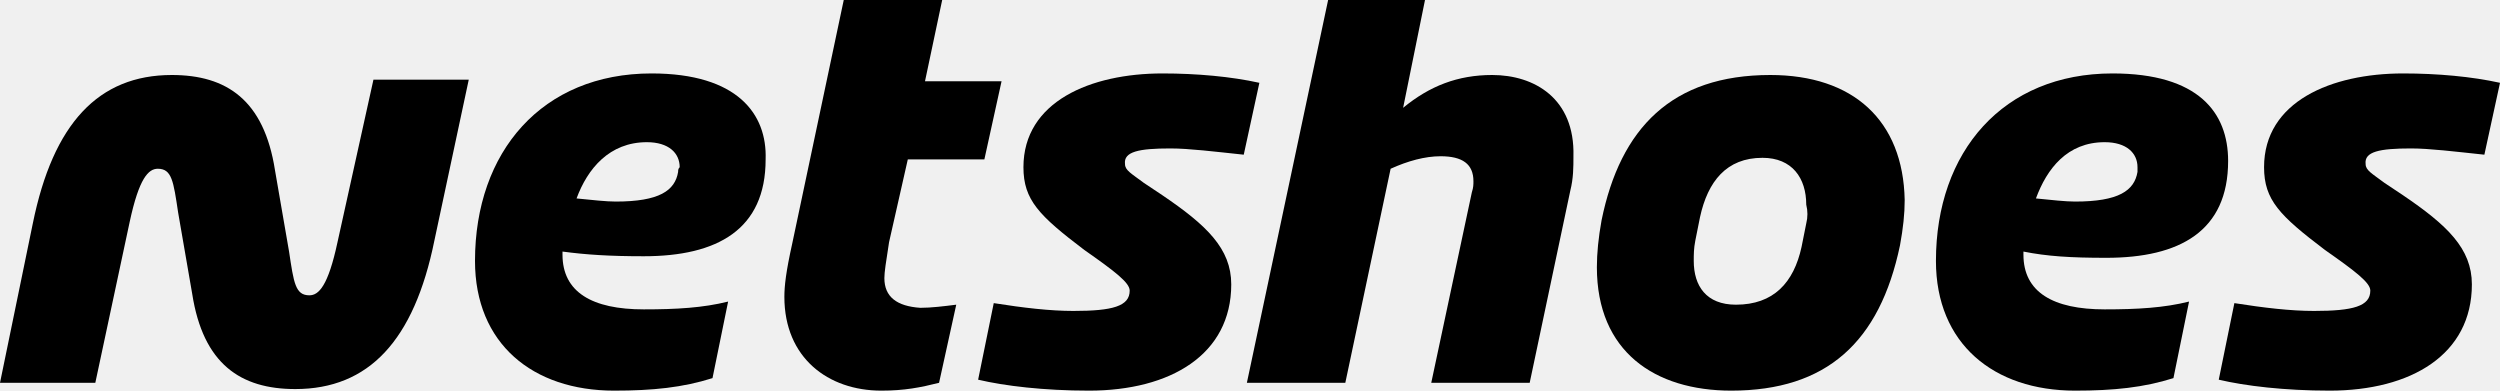
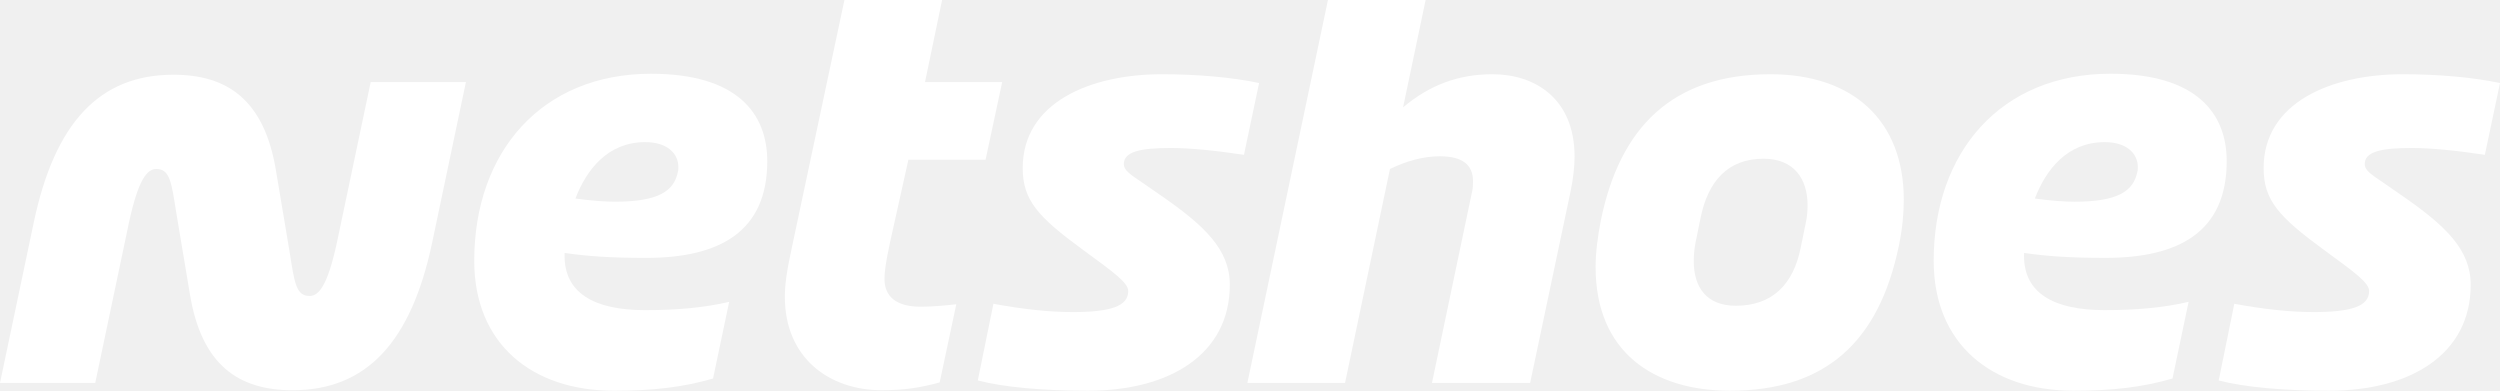
- <svg xmlns="http://www.w3.org/2000/svg" version="1.1" id="Camada_1" x="0px" y="0px" viewBox="0 0 160 25" style="enable-background:new 0 0 160 25;" xml:space="preserve">
-   <style type="text/css">
- 	.st0{fill:currentColor;}
- </style>
-   <g>
-     <g>
-       <path class="st0" d="M56.6,17.8c0-0.4,0.1-1,0.3-2.3l1.2-5.3h4.9l1.1-5h-4.9L60.3,0H54l-3.3,15.6c-0.4,1.8-0.5,2.7-0.5,3.4    c0,3.9,2.8,6,6.2,6c1.5,0,2.5-0.2,3.7-0.5l1.1-5c-0.8,0.1-1.6,0.2-2.3,0.2C57.4,19.6,56.6,19,56.6,17.8L56.6,17.8z" />
-       <path class="st0" d="M41.7,4.7c-7,0-11.3,5-11.3,12c0,5.3,3.7,8.3,8.9,8.3c2.5,0,4.4-0.2,6.3-0.8l1-4.9c-1.6,0.4-3.3,0.5-5.4,0.5    c-3.3,0-5.2-1.1-5.2-3.5c0-0.1,0-0.1,0-0.2c1.5,0.2,3,0.3,5.2,0.3c4.7,0,7.8-1.7,7.8-6.2C49.1,7.3,47.2,4.7,41.7,4.7z M43.4,11    c-0.2,1.2-1.2,1.9-4,1.9c-0.6,0-1.5-0.1-2.5-0.2c0.7-1.9,2.1-3.6,4.5-3.6c1.4,0,2.1,0.7,2.1,1.6C43.4,10.8,43.4,10.9,43.4,11    L43.4,11z" />
-       <path class="st0" d="M113.3,4.8c-6.3,0-9.6,3.4-10.8,9.3c-0.2,1.1-0.3,2.1-0.3,3c0,5.4,3.7,7.9,8.6,7.9c6.1,0,9.5-3.1,10.8-9.3    c0.2-1.1,0.3-2,0.3-2.9C121.8,7.7,118.6,4.8,113.3,4.8z M115.6,14.3l-0.3,1.5c-0.5,2.3-1.8,3.7-4.2,3.7c-1.9,0-2.7-1.2-2.7-2.8    c0-0.4,0-0.8,0.1-1.3l0.3-1.5c0.5-2.3,1.7-3.8,4-3.8c1.9,0,2.8,1.3,2.8,3C115.7,13.5,115.7,13.9,115.6,14.3L115.6,14.3z" />
-       <path class="st0" d="M21.6,15.5c-0.6,2.8-1.2,3.4-1.8,3.4c-0.9,0-1-0.8-1.3-2.8l-0.9-5.2c-0.7-4.5-3.1-6.1-6.6-6.1    c-4.7,0-7.6,3.1-8.9,9.5L0,24.5h6.1l2.2-10.3c0.6-2.8,1.2-3.4,1.8-3.4c0.9,0,1,0.8,1.3,2.8l0.9,5.2c0.7,4.5,3.1,6.1,6.6,6.1    c4.7,0,7.6-3.1,8.9-9.5l2.2-10.3h-6.1L21.6,15.5z" />
-       <path class="st0" d="M134.8,16.5c4.7,0,7.8-1.7,7.8-6.2c0-3.1-1.9-5.6-7.4-5.6c-7,0-11.3,5-11.3,12c0,5.3,3.7,8.3,8.9,8.3    c2.5,0,4.4-0.2,6.3-0.8l1-4.9c-1.6,0.4-3.3,0.5-5.4,0.5c-3.3,0-5.2-1.1-5.2-3.5c0-0.1,0-0.1,0-0.2C131,16.4,132.5,16.5,134.8,16.5    z M134.7,9.1c1.4,0,2.1,0.7,2.1,1.6c0,0.1,0,0.2,0,0.3c-0.2,1.2-1.2,1.9-4,1.9c-0.6,0-1.5-0.1-2.5-0.2    C131,10.8,132.3,9.1,134.7,9.1L134.7,9.1z" />
-       <path class="st0" d="M74.9,9.5c1.2,0,2.8,0.2,4.7,0.4l1-4.6c-1.8-0.4-4-0.6-6.2-0.6c-4.6,0-8.9,1.8-8.9,6c0,2.1,1,3.1,3.9,5.3    c2,1.4,2.9,2.1,2.9,2.6c0,1-1.1,1.3-3.6,1.3c-1.5,0-3.2-0.2-5.1-0.5l-1,4.9c1.7,0.4,4.2,0.7,7.1,0.7c5.2,0,9.1-2.3,9.1-6.8    c0-2.3-1.6-3.8-4.4-5.7l-1.2-0.8c-0.8-0.6-1.2-0.8-1.2-1.2C71.9,9.7,72.9,9.5,74.9,9.5L74.9,9.5z" />
-       <path class="st0" d="M154.3,9.5c1.2,0,2.8,0.2,4.7,0.4l1-4.6c-1.8-0.4-4-0.6-6.2-0.6c-4.6,0-8.9,1.8-8.9,6c0,2.1,1,3.1,3.9,5.3    c2,1.4,2.9,2.1,2.9,2.6c0,1-1.1,1.3-3.6,1.3c-1.5,0-3.2-0.2-5.1-0.5l-1,4.9c1.7,0.4,4.2,0.7,7.1,0.7c5.2,0,9.1-2.3,9.1-6.8    c0-2.3-1.6-3.8-4.4-5.7l-1.2-0.8c-0.8-0.6-1.2-0.8-1.2-1.2C151.3,9.7,152.3,9.5,154.3,9.5L154.3,9.5z" />
-       <path class="st0" d="M95.5,4.8c-2.2,0-4,0.7-5.7,2.1L91.2,0H85l-5.2,24.5h6.3L89,10.8c1.1-0.5,2.2-0.8,3.2-0.8    c1.4,0,2.1,0.5,2.1,1.6c0,0.2,0,0.4-0.1,0.7l-2.6,12.2h6.3l2.6-12.3c0.2-0.8,0.2-1.5,0.2-2.2C100.8,6.3,98.2,4.8,95.5,4.8    L95.5,4.8z" />
-     </g>
+ <svg xmlns="http://www.w3.org/2000/svg" width="160" height="25" viewBox="0 0 160 25" fill="none">
+   <g clip-path="url(#clip0_1917_3031)">
+     <path d="M56.607 17.848C56.607 17.442 56.67 16.879 56.95 15.566L58.138 10.221H63.077L64.14 5.251H59.201L60.295 -0.001H54.044L50.731 15.597C50.324 17.441 50.231 18.253 50.231 19.003C50.231 22.911 53.075 24.973 56.42 24.973C57.889 24.973 58.889 24.817 60.14 24.473L61.203 19.473C60.358 19.566 59.64 19.629 58.92 19.629C57.388 19.629 56.607 19.004 56.607 17.847V17.848Z" fill="white" />
+     <path d="M41.666 4.72C34.665 4.72 30.351 9.721 30.351 16.692C30.351 22.005 34.039 25.007 39.291 25.007C41.791 25.007 43.698 24.788 45.635 24.225L46.667 19.318C45.073 19.693 43.322 19.849 41.29 19.849C37.977 19.849 36.133 18.724 36.133 16.38C36.133 16.318 36.133 16.254 36.136 16.189C37.612 16.403 39.103 16.505 41.353 16.505C46.073 16.505 49.105 14.817 49.105 10.315C49.105 7.252 47.167 4.72 41.666 4.72ZM43.385 11.002C43.135 12.221 42.166 12.909 39.352 12.909C38.725 12.909 37.825 12.843 36.827 12.706C37.556 10.806 38.932 9.096 41.291 9.096C42.729 9.096 43.416 9.846 43.416 10.69C43.416 10.784 43.416 10.909 43.385 11.003V11.002Z" fill="white" />
+     <path d="M113.309 4.751C107.026 4.751 103.681 8.157 102.462 14.065C102.244 15.16 102.119 16.191 102.119 17.097C102.119 22.536 105.838 25.006 110.714 25.006C116.809 25.006 120.247 21.911 121.529 15.722C121.748 14.66 121.842 13.691 121.842 12.784C121.842 7.689 118.56 4.751 113.309 4.751ZM115.559 14.316L115.246 15.848C114.778 18.192 113.434 19.568 111.089 19.568C109.213 19.568 108.401 18.38 108.401 16.723C108.401 16.348 108.432 15.91 108.525 15.473L108.838 13.94C109.307 11.627 110.557 10.158 112.871 10.158C114.808 10.158 115.684 11.439 115.684 13.128C115.684 13.502 115.653 13.909 115.559 14.315V14.316Z" fill="white" />
+     <path d="M21.567 15.504C20.973 18.254 20.411 18.942 19.817 18.942C18.942 18.942 18.848 18.098 18.536 16.129L17.661 10.909C16.911 6.376 14.535 4.782 11.097 4.782C6.376 4.782 3.501 7.845 2.157 14.253L0 24.506H6.095L8.252 14.253C8.846 11.503 9.408 10.815 10.002 10.815C10.877 10.815 10.972 11.659 11.284 13.629L12.158 18.849C12.908 23.381 15.285 24.975 18.723 24.975C23.443 24.975 26.318 21.912 27.663 15.504L29.819 5.252H23.724L21.567 15.504Z" fill="white" />
+     <path d="M134.757 16.504C139.477 16.504 142.509 14.816 142.509 10.314C142.509 7.251 140.572 4.719 135.07 4.719C128.069 4.719 123.755 9.72 123.755 16.691C123.755 22.004 127.443 25.006 132.695 25.006C135.195 25.006 137.102 24.787 139.04 24.224L140.071 19.317C138.477 19.692 136.726 19.848 134.694 19.848C131.381 19.848 129.537 18.723 129.537 16.379C129.537 16.317 129.537 16.253 129.54 16.188C131.016 16.402 132.507 16.504 134.757 16.504ZM134.695 9.096C136.133 9.096 136.821 9.846 136.821 10.69C136.821 10.784 136.821 10.909 136.789 11.003C136.539 12.222 135.57 12.91 132.757 12.91C132.129 12.91 131.23 12.844 130.231 12.707C130.96 10.807 132.337 9.097 134.695 9.097V9.096Z" fill="white" />
+     <path d="M74.924 9.471C76.112 9.471 77.769 9.627 79.613 9.909L80.582 5.314C78.832 4.939 76.55 4.751 74.363 4.751C69.767 4.751 65.454 6.563 65.454 10.752C65.454 12.816 66.424 13.878 69.33 16.004C71.299 17.442 72.206 18.098 72.206 18.629C72.206 19.599 71.08 19.973 68.643 19.973C67.142 19.973 65.423 19.785 63.579 19.442L62.579 24.349C64.267 24.787 66.737 25.006 69.643 25.006C74.832 25.006 78.708 22.692 78.708 18.223C78.708 15.972 77.082 14.44 74.332 12.534L73.113 11.69C72.269 11.127 71.925 10.877 71.925 10.502C71.925 9.721 72.925 9.471 74.925 9.471H74.924Z" fill="white" />
+     <path d="M154.342 9.471C155.53 9.471 157.187 9.627 159.031 9.909L160 5.314C158.249 4.939 155.968 4.751 153.78 4.751C149.185 4.751 144.872 6.563 144.872 10.752C144.872 12.816 145.841 13.878 148.748 16.004C150.717 17.442 151.623 18.098 151.623 18.629C151.623 19.599 150.497 19.973 148.06 19.973C146.559 19.973 144.84 19.785 142.996 19.442L141.997 24.349C143.684 24.787 146.154 25.006 149.061 25.006C154.249 25.006 158.125 22.692 158.125 18.223C158.125 15.972 156.5 14.44 153.75 12.534L152.53 11.69C151.686 11.127 151.343 10.877 151.343 10.502C151.343 9.721 152.342 9.471 154.343 9.471H154.342Z" fill="white" />
+     <path d="M95.523 4.751C93.323 4.751 91.491 5.446 89.797 6.87L91.24 0H84.989L79.832 24.506H86.083L88.958 10.815C90.053 10.284 91.115 10.002 92.147 10.002C93.584 10.002 94.272 10.534 94.272 11.597C94.272 11.815 94.272 12.034 94.209 12.284L91.646 24.506H97.929L100.523 12.221C100.68 11.44 100.773 10.689 100.773 10.033C100.773 6.282 98.21 4.751 95.522 4.751H95.523Z" fill="white" />
  </g>
+   <defs>
+     <clipPath id="clip0_1917_3031">
+       <rect width="160" height="25.006" fill="white" />
+     </clipPath>
+   </defs>
</svg>
